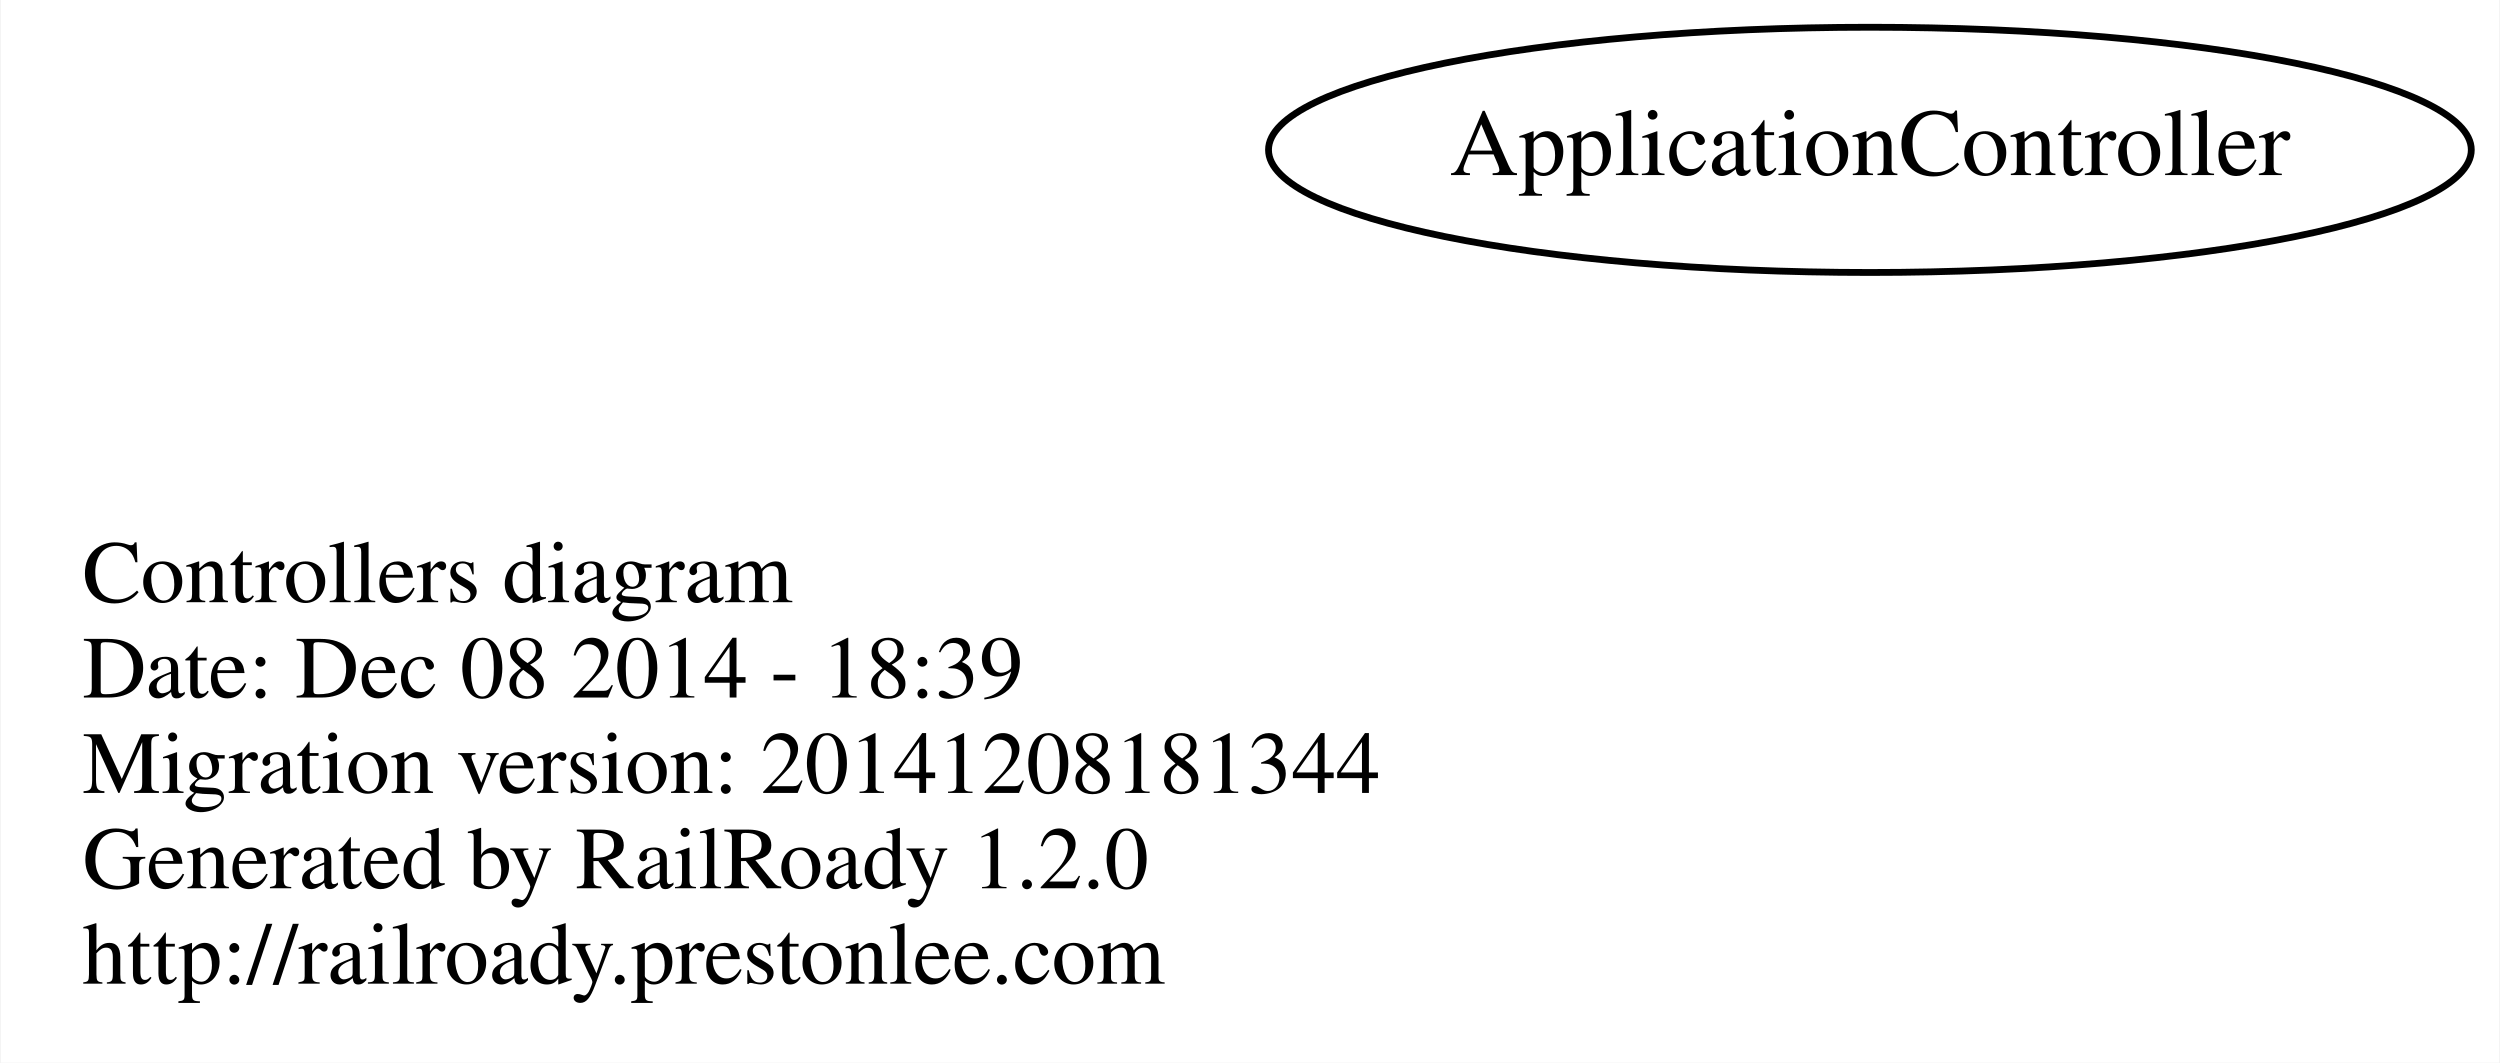
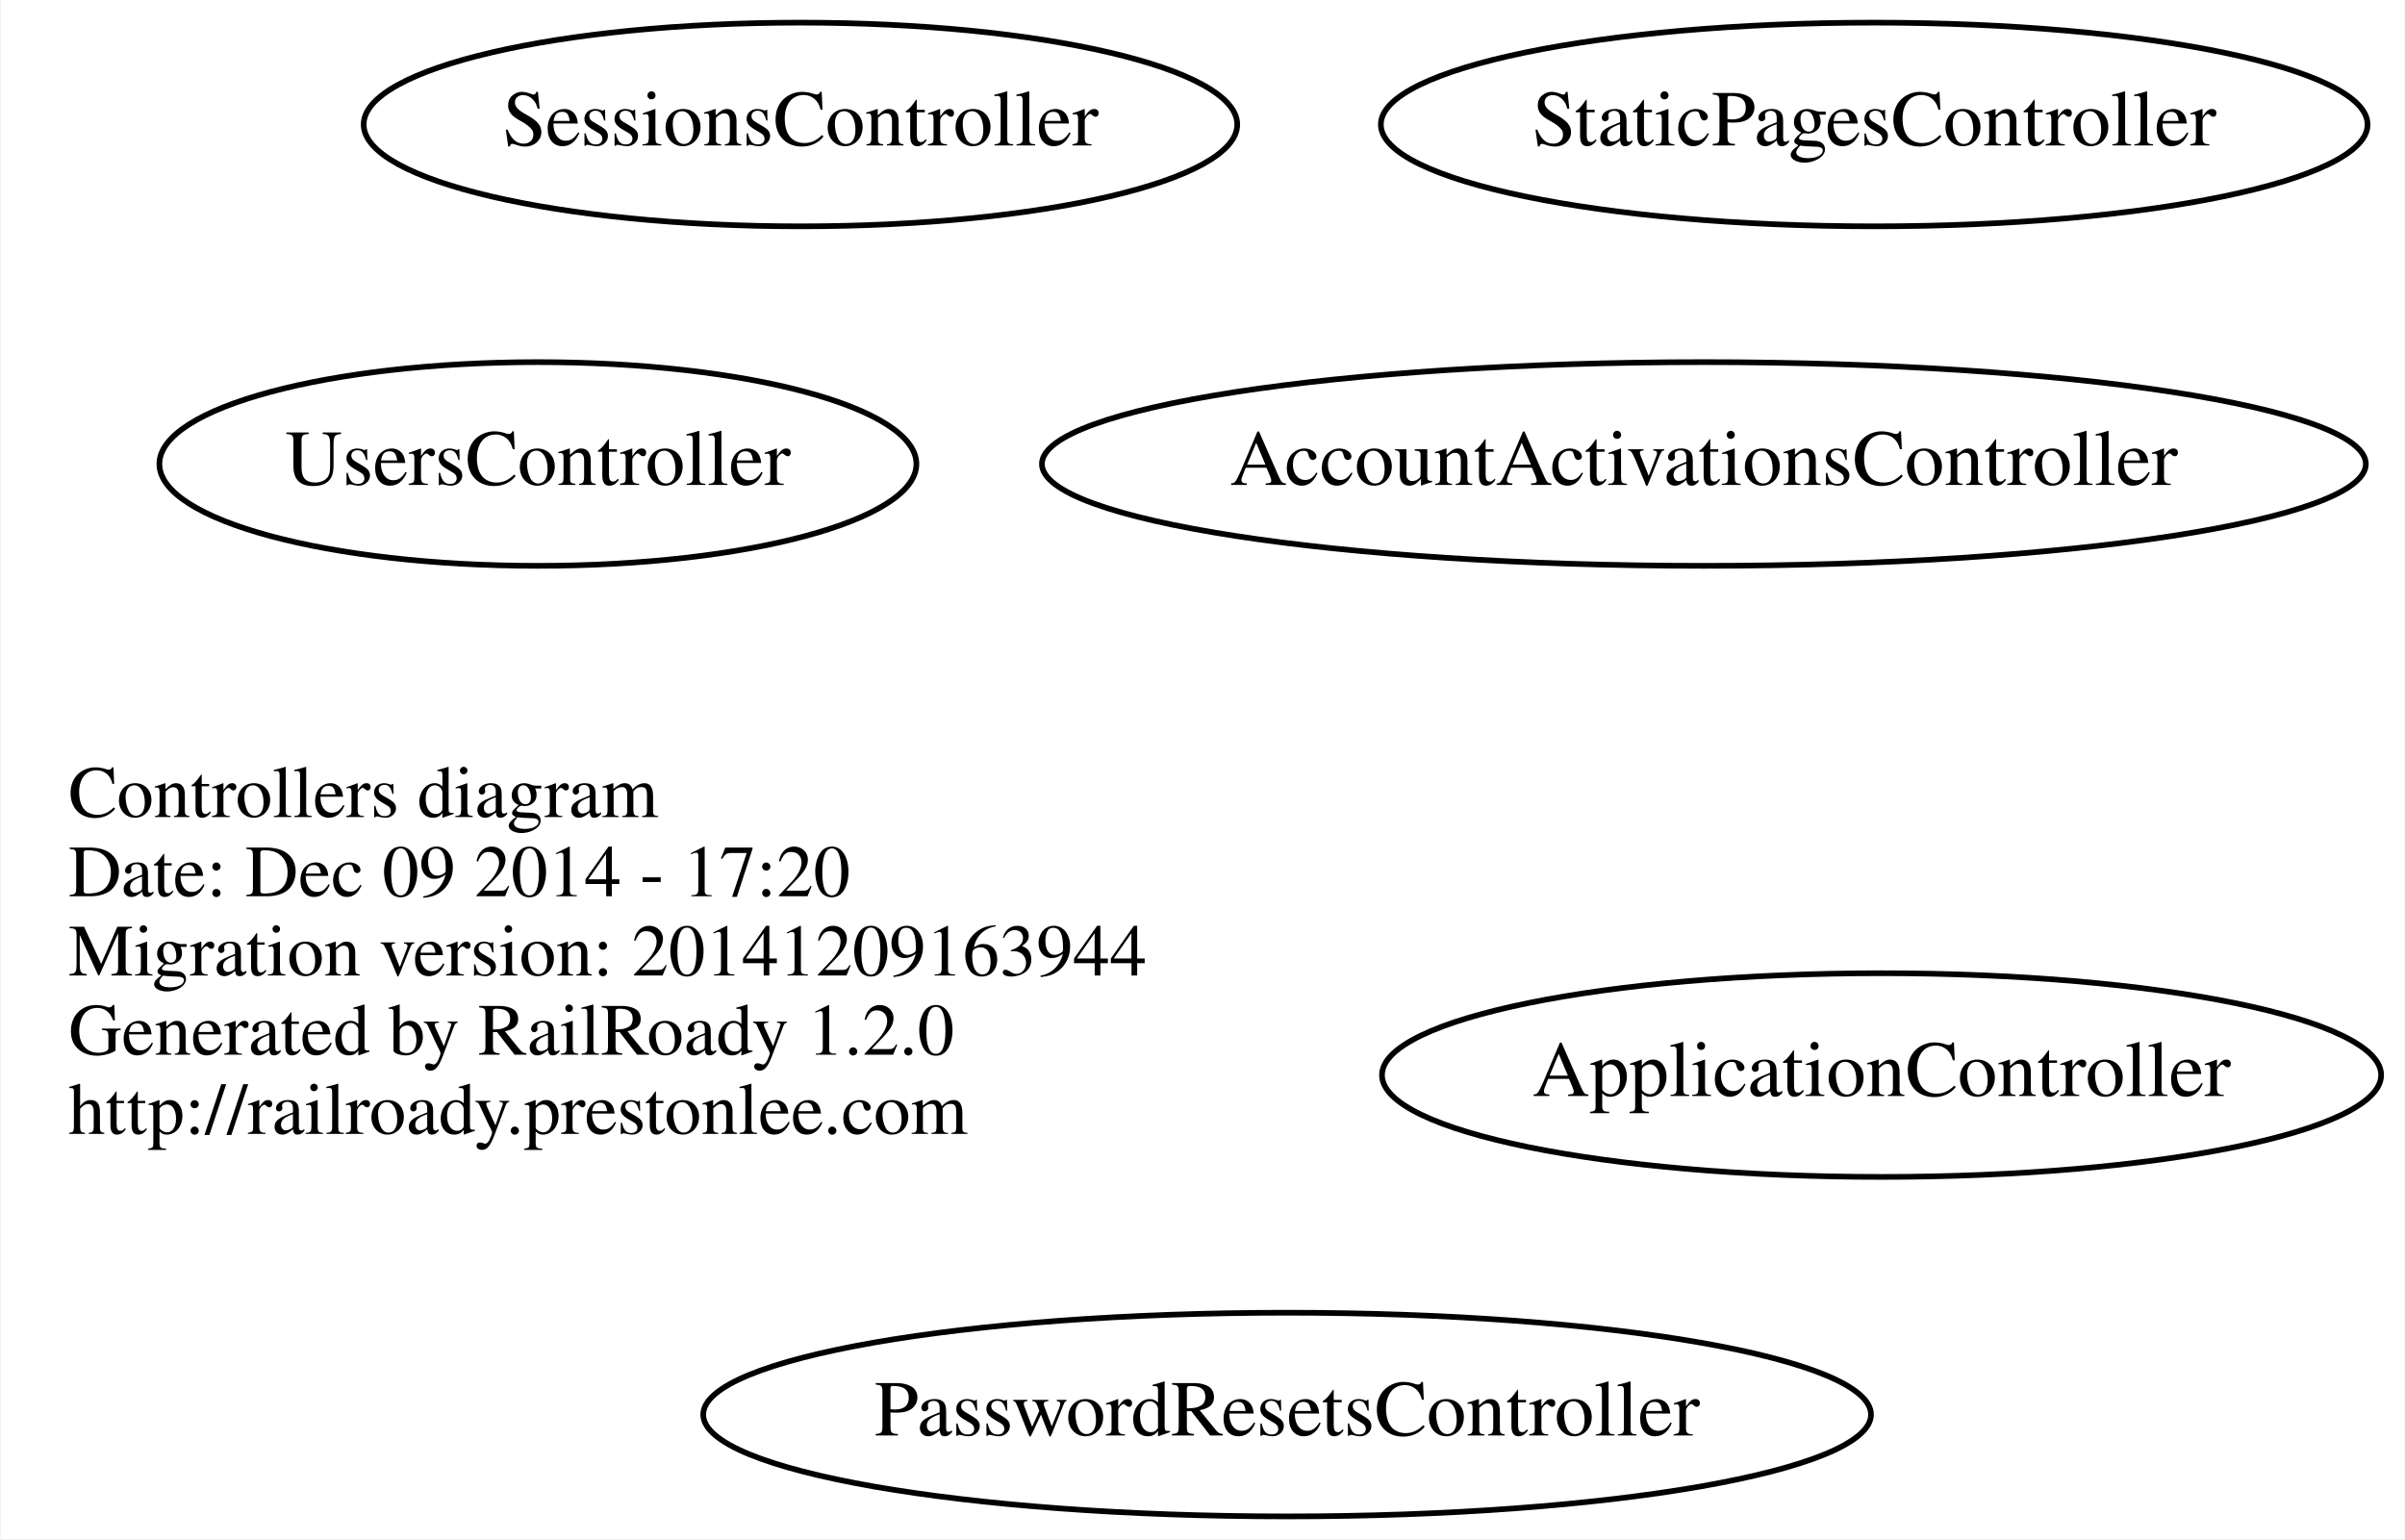
- <svg xmlns="http://www.w3.org/2000/svg" width="367pt" height="156pt" viewBox="0.00 0.00 366.78 156.00">
-   <g id="graph0" class="graph" transform="scale(1 1) rotate(0) translate(4 152)">
-     <polygon fill="white" stroke="none" points="-4,4 -4,-152 362.784,-152 362.784,4 -4,4" />
+ <svg xmlns="http://www.w3.org/2000/svg" width="425pt" height="272pt" viewBox="0.00 0.00 424.78 272.00">
+   <g id="graph0" class="graph" transform="scale(1 1) rotate(0) translate(4 268)">
+     <polygon fill="white" stroke="none" points="-4,4 -4,-268 420.784,-268 420.784,4 -4,4" />
    <g id="node1" class="node">
-       <text text-anchor="start" x="8" y="-63.6" font-family="Times,serif" font-size="13.00">Controllers diagram</text>
-       <text text-anchor="start" x="8" y="-49.6" font-family="Times,serif" font-size="13.00">Date: Dec 08 2014 - 18:39</text>
-       <text text-anchor="start" x="8" y="-35.6" font-family="Times,serif" font-size="13.00">Migration version: 20141208181344</text>
-       <text text-anchor="start" x="8" y="-21.6" font-family="Times,serif" font-size="13.00">Generated by RailRoady 1.2.0</text>
-       <text text-anchor="start" x="8" y="-7.6" font-family="Times,serif" font-size="13.00">http://railroady.prestonlee.com</text>
+       <text text-anchor="start" x="8" y="-123.6" font-family="Times,serif" font-size="13.00">Controllers diagram</text>
+       <text text-anchor="start" x="8" y="-109.6" font-family="Times,serif" font-size="13.00">Date: Dec 09 2014 - 17:20</text>
+       <text text-anchor="start" x="8" y="-95.6" font-family="Times,serif" font-size="13.00">Migration version: 20141209163944</text>
+       <text text-anchor="start" x="8" y="-81.6" font-family="Times,serif" font-size="13.00">Generated by RailRoady 1.2.0</text>
+       <text text-anchor="start" x="8" y="-67.6" font-family="Times,serif" font-size="13.00">http://railroady.prestonlee.com</text>
    </g>
    <g id="node2" class="node">
-       <ellipse fill="none" stroke="black" cx="270.392" cy="-130" rx="88.284" ry="18" />
-       <text text-anchor="middle" x="270.392" y="-126.3" font-family="Times,serif" font-size="14.00">ApplicationController</text>
+       <ellipse fill="none" stroke="black" cx="223.341" cy="-18" rx="103.182" ry="18" />
+       <text text-anchor="middle" x="223.341" y="-14.3" font-family="Times,serif" font-size="14.00">PasswordResetsController</text>
+     </g>
+     <g id="node3" class="node">
+       <ellipse fill="none" stroke="black" cx="328.392" cy="-78" rx="88.284" ry="18" />
+       <text text-anchor="middle" x="328.392" y="-74.3" font-family="Times,serif" font-size="14.00">ApplicationController</text>
+     </g>
+     <g id="node4" class="node">
+       <ellipse fill="none" stroke="black" cx="327.092" cy="-246" rx="87.185" ry="18" />
+       <text text-anchor="middle" x="327.092" y="-242.3" font-family="Times,serif" font-size="14.00">StaticPagesController</text>
+     </g>
+     <g id="node5" class="node">
+       <ellipse fill="none" stroke="black" cx="137.343" cy="-246" rx="77.187" ry="18" />
+       <text text-anchor="middle" x="137.343" y="-242.3" font-family="Times,serif" font-size="14.00">SessionsController</text>
+     </g>
+     <g id="node6" class="node">
+       <ellipse fill="none" stroke="black" cx="90.944" cy="-186" rx="66.888" ry="18" />
+       <text text-anchor="middle" x="90.944" y="-182.3" font-family="Times,serif" font-size="14.00">UsersController</text>
+     </g>
+     <g id="node7" class="node">
+       <ellipse fill="none" stroke="black" cx="296.99" cy="-186" rx="116.979" ry="18" />
+       <text text-anchor="middle" x="296.99" y="-182.3" font-family="Times,serif" font-size="14.00">AccountActivationsController</text>
    </g>
  </g>
</svg>
